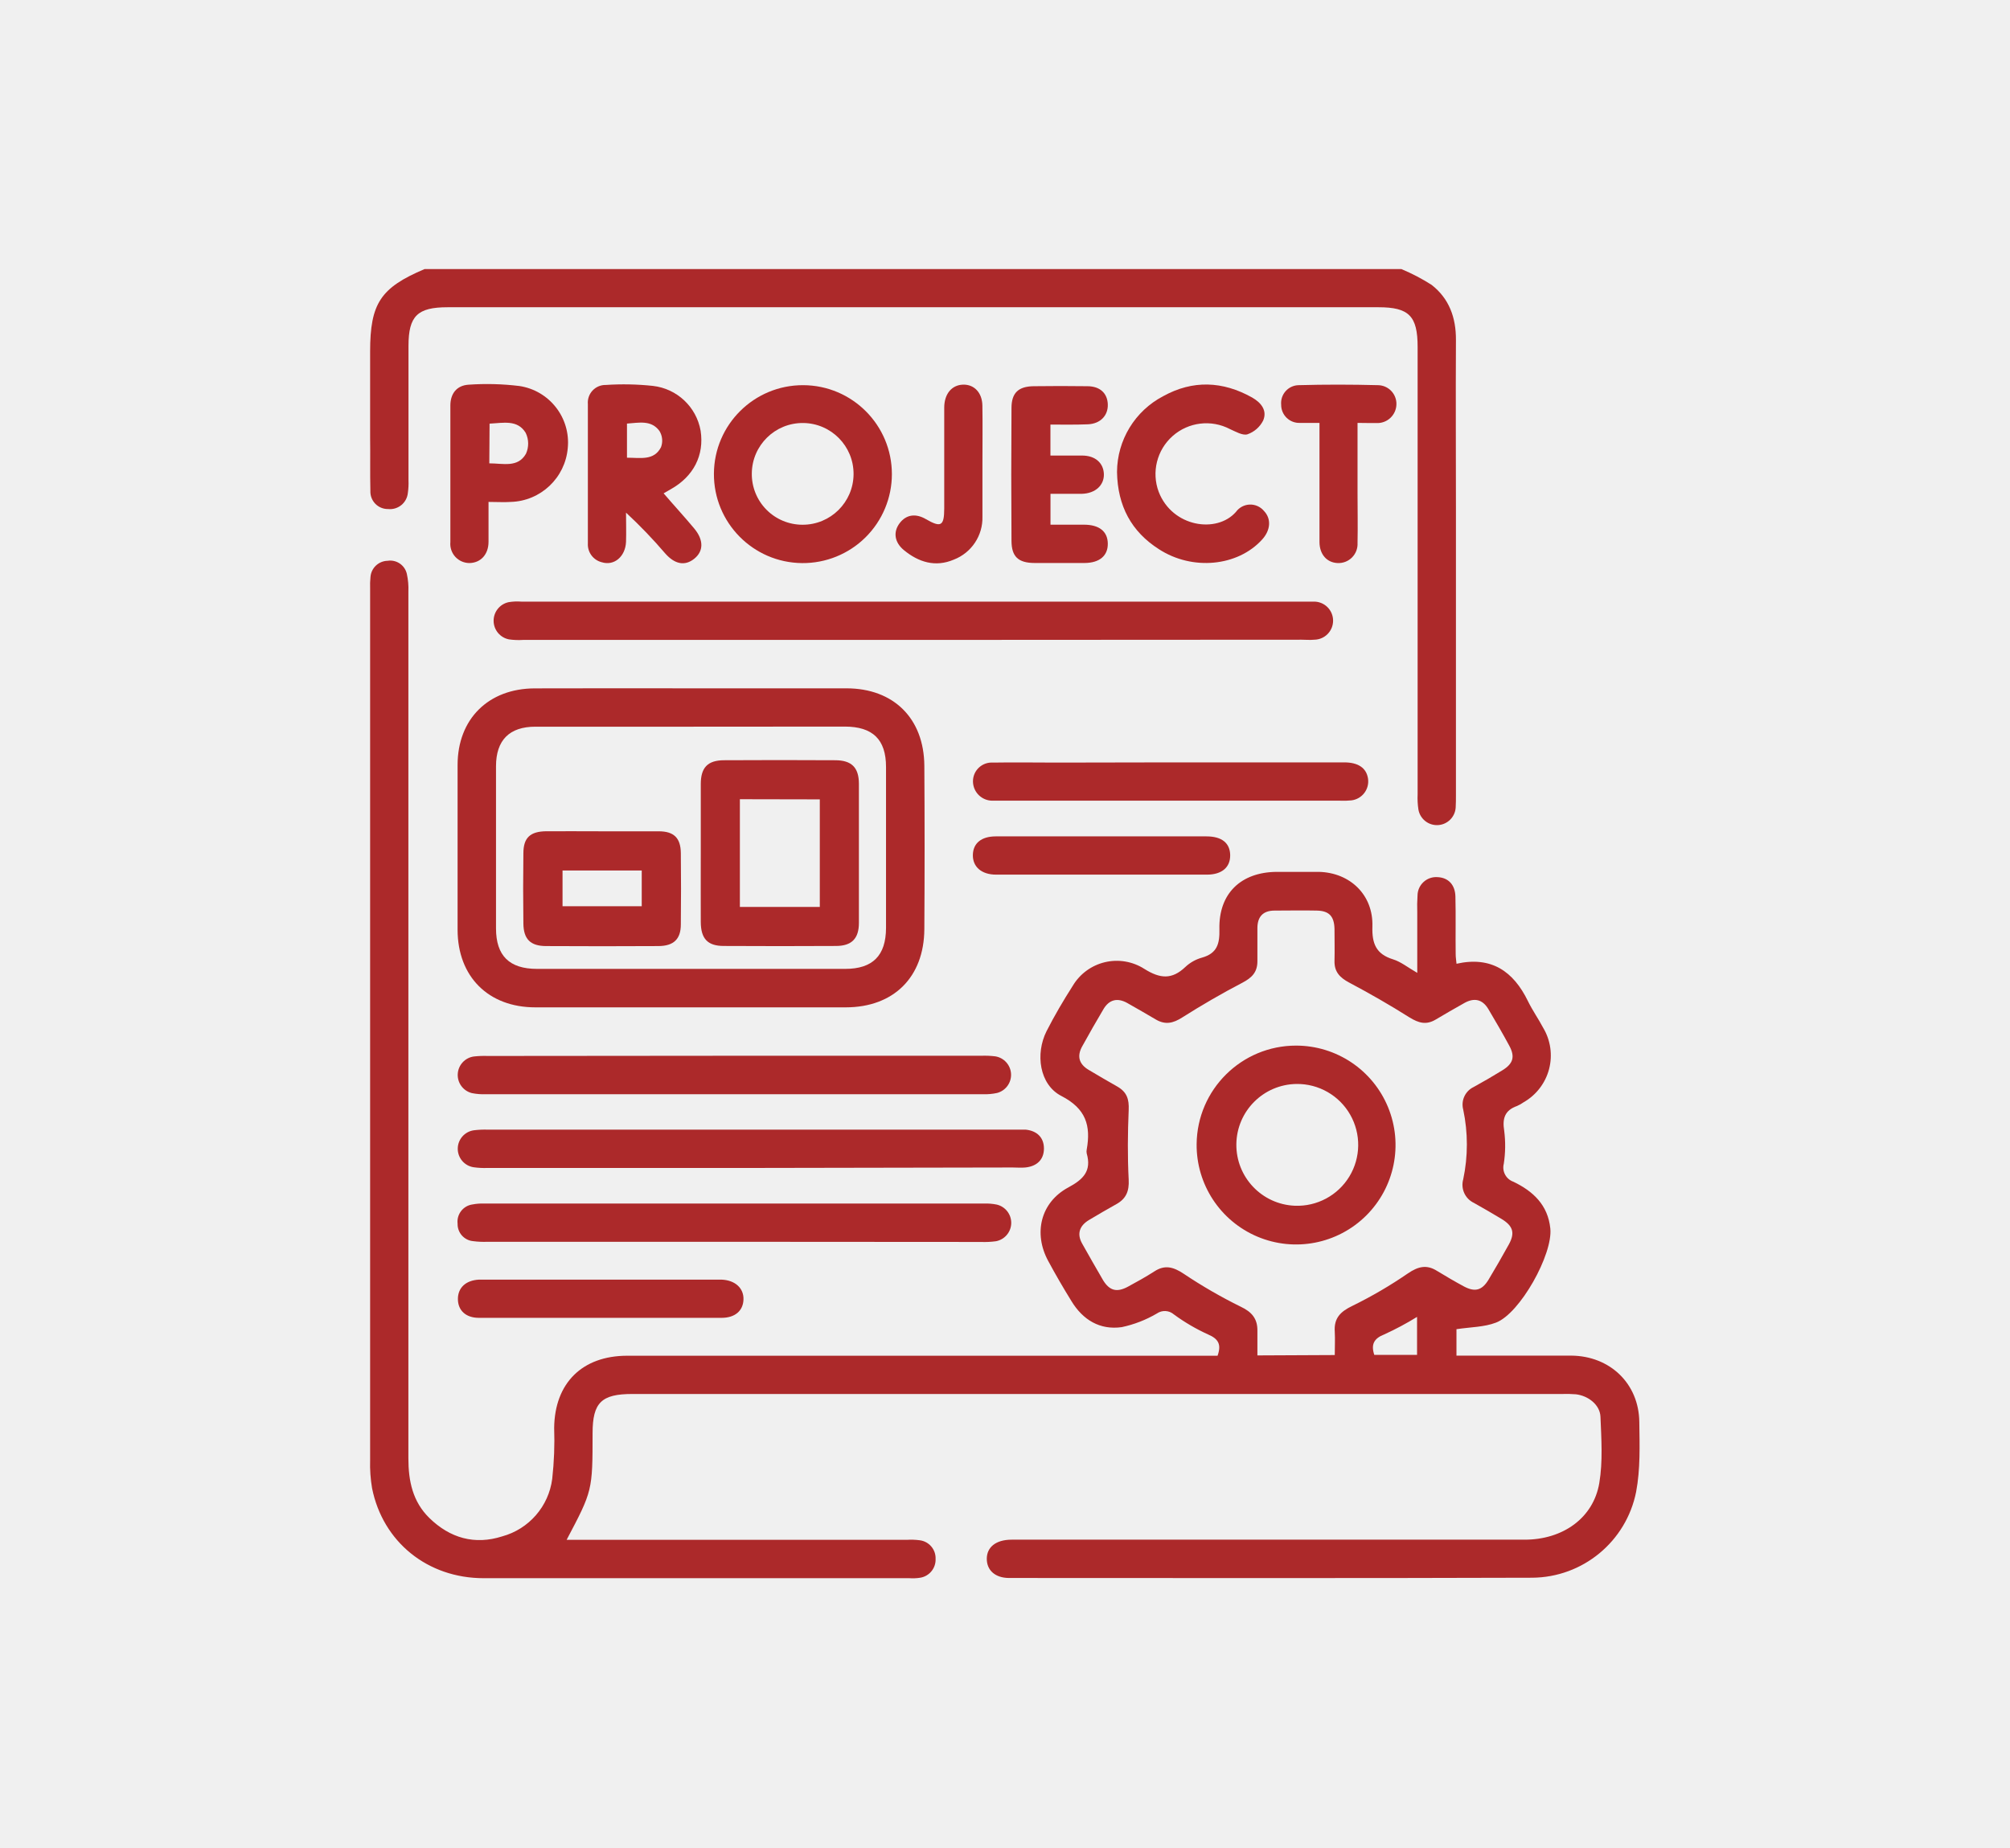
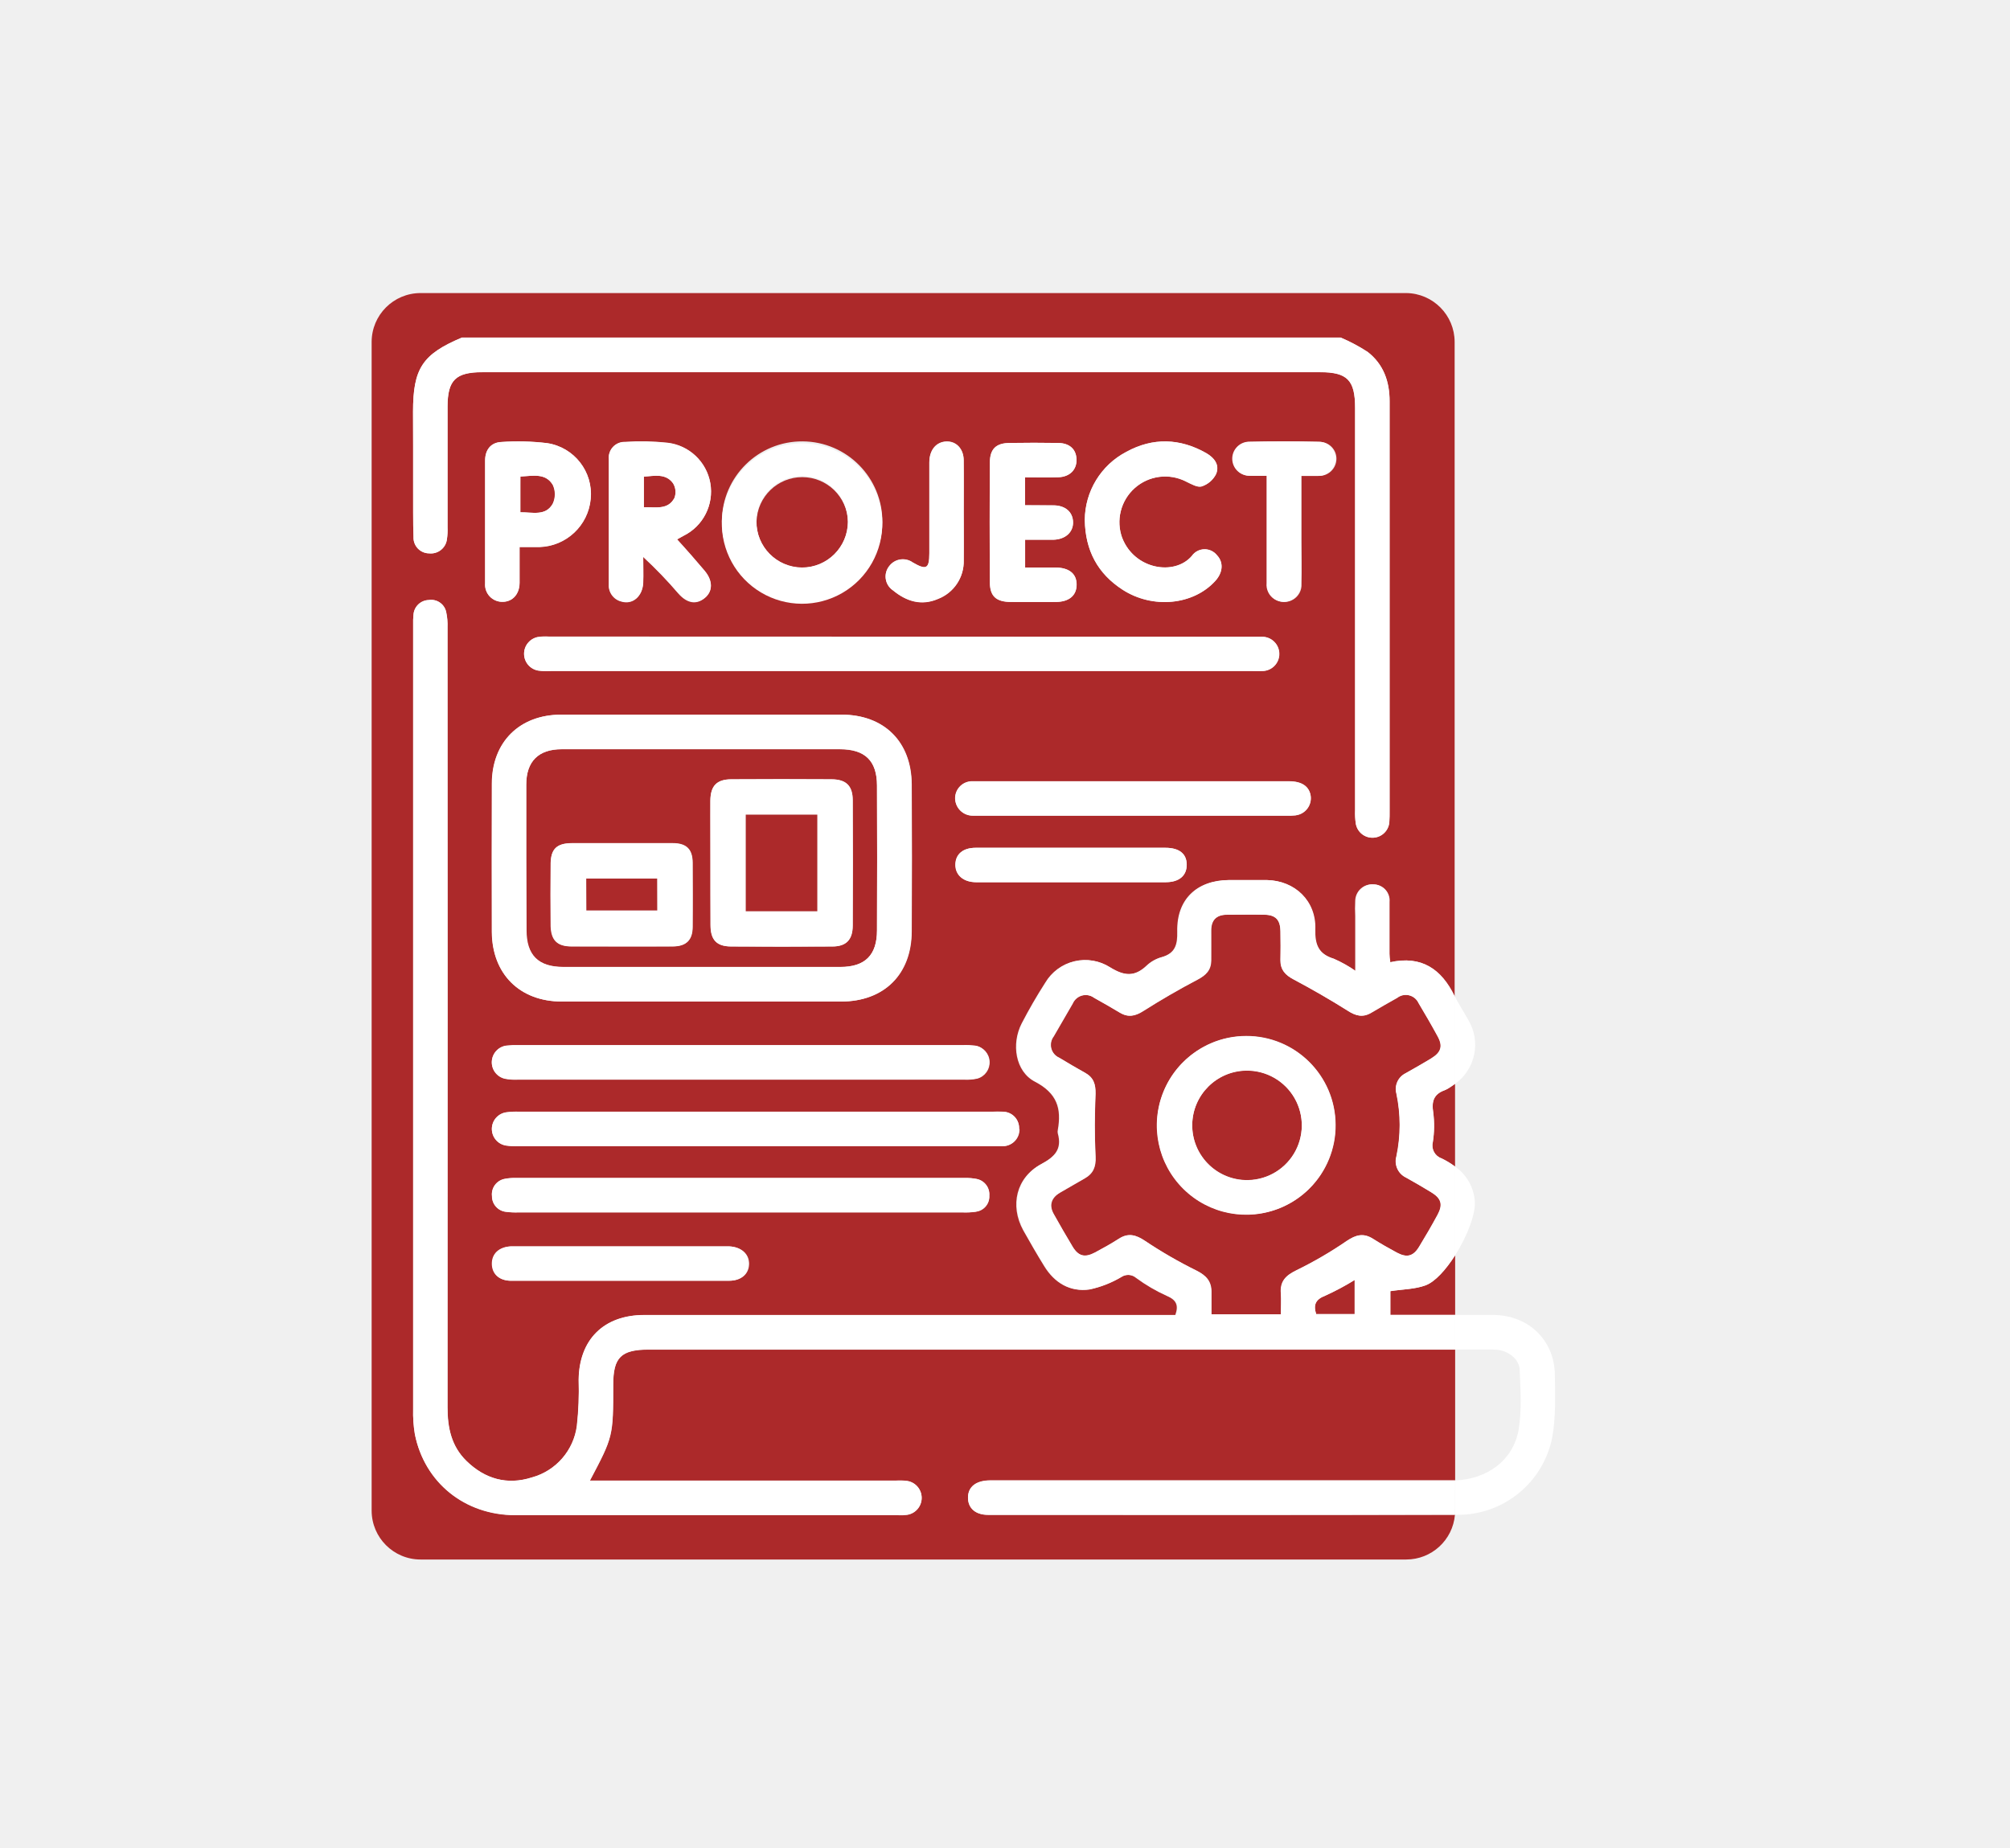
<svg xmlns="http://www.w3.org/2000/svg" id="Layer_1" data-name="Layer 1" viewBox="0 0 384 353">
  <defs>
-     <style>.cls-1{fill:#ac292a;}</style>
+     <style>.cls-1{fill:none;}.cls-2{fill:#ac292a;}.cls-3{fill:#fff;}</style>
  </defs>
-   <path class="cls-1" d="M267.74,51.42a38.27,38.27,0,0,1,5.74,3c3.37,2.61,4.69,6.27,4.67,10.52-.06,10.91,0,21.82,0,32.73v54.21c0,.82,0,1.64-.05,2.44a3.59,3.59,0,0,1-7.12.37,14.83,14.83,0,0,1-.15-2.91q0-42.75,0-85.48c0-5.92-1.65-7.59-7.49-7.59H85.52c-5.77,0-7.47,1.67-7.48,7.36V91.75a13.07,13.07,0,0,1-.12,2.43,3.43,3.43,0,0,1-3.77,3.09,3.33,3.33,0,0,1-3.39-3.47c-.08-3.42,0-6.84-.05-10.25V67.18c0-9.21,2-12.2,10.39-15.76Z" />
-   <path class="cls-1" d="M108.25,294.24h65a12.4,12.4,0,0,1,2.44.08,3.46,3.46,0,0,1,3.05,3.57,3.5,3.5,0,0,1-3,3.6,9,9,0,0,1-2,.08q-40.66,0-81.34,0c-10.72,0-19.26-6.92-21.32-17.2a27.15,27.15,0,0,1-.37-5.34q0-83.29,0-166.6a16,16,0,0,1,.07-2.19,3.35,3.35,0,0,1,3.26-3.08,3.26,3.26,0,0,1,3.69,2.52,13.14,13.14,0,0,1,.29,3.38q0,82.82,0,165.62c0,4.34.83,8.27,4,11.38,3.94,3.85,8.66,5.2,13.92,3.52a13.13,13.13,0,0,0,9.56-11,67.08,67.08,0,0,0,.37-9.74c.1-8.55,5.35-13.77,13.95-13.78H232.61c.76-2.14.18-3.22-1.82-4.07a36.69,36.69,0,0,1-6.51-3.81A2.66,2.66,0,0,0,221,251a22.45,22.45,0,0,1-6.71,2.6c-4.16.58-7.42-1.38-9.61-5-1.54-2.49-3-5-4.4-7.6-2.91-5.32-1.48-11.25,3.82-14.1,2.88-1.54,4.47-3.16,3.51-6.5a1.79,1.79,0,0,1,0-.73c.82-4.57-.13-7.82-4.85-10.25-4.19-2.16-5-8.05-2.82-12.38,1.53-3,3.21-5.86,5-8.66a9.78,9.78,0,0,1,13.68-3.24c3,1.88,5.26,2.09,7.84-.37a7.62,7.62,0,0,1,3.17-1.78c2.91-.82,3.4-2.66,3.33-5.45-.15-6.8,4.1-10.88,10.93-10.94,2.69,0,5.37,0,8.06,0,6,.14,10.43,4.43,10.24,10.43-.1,3.29.7,5.28,3.95,6.29,1.5.46,2.8,1.54,4.62,2.58V174.32a30.63,30.63,0,0,1,.05-3.18,3.56,3.56,0,0,1,3.86-3.53c2,.1,3.33,1.43,3.38,3.72.09,3.66,0,7.33.05,11,0,.55.09,1.11.16,1.83,6.64-1.49,10.87,1.43,13.65,7.15.85,1.75,2,3.37,2.9,5.08a10.29,10.29,0,0,1-3.72,14.23,6.68,6.68,0,0,1-1.27.72c-2.31.82-2.84,2.34-2.45,4.73a22.63,22.63,0,0,1-.08,6.31,2.88,2.88,0,0,0,1.83,3.43c3.78,1.82,6.6,4.45,7.06,8.93.52,4.91-5.79,16.28-10.4,18-2.25.86-4.84.84-7.53,1.25v5.05h2.64c6.43,0,12.86,0,19.29,0,7.4.06,12.92,5.34,13,12.68.06,4.46.22,9-.61,13.37a20.39,20.39,0,0,1-19.87,16.39c-33.31.11-66.61.06-99.91.05-2.65,0-4.27-1.46-4.27-3.66s1.7-3.66,4.76-3.66q49,0,98,0c7.29,0,13.14-4.14,14.26-10.84.69-4.12.39-8.43.22-12.65-.09-2.26-2.29-4-4.68-4.29a24,24,0,0,0-2.68-.06H120.82c-5.93,0-7.6,1.64-7.61,7.48C113.2,284.86,113.2,284.86,108.25,294.24ZM255,258.93c0-1.57.08-3,0-4.46-.18-2.58,1.07-3.84,3.37-4.94A83.73,83.73,0,0,0,269,243.31c1.94-1.31,3.56-1.72,5.57-.44,1.64,1,3.35,2,5.07,2.93,2.12,1.14,3.47.8,4.72-1.24q2-3.33,3.9-6.77c1.21-2.21.8-3.53-1.4-4.87q-2.61-1.57-5.27-3.06a3.83,3.83,0,0,1-2.05-4.51,32.14,32.14,0,0,0,0-13.32,3.72,3.72,0,0,1,2-4.32c1.83-1,3.68-2.08,5.48-3.19,2.07-1.27,2.46-2.59,1.32-4.7-1.27-2.36-2.63-4.68-4-7-1.12-1.87-2.69-2.22-4.58-1.16s-3.67,2.09-5.49,3.17-3.26.65-5-.42c-3.75-2.37-7.61-4.58-11.53-6.66-1.78-.95-2.84-2.06-2.79-4.12s0-4.07,0-6.11c-.06-2.42-1-3.47-3.38-3.52-2.68-.06-5.37,0-8.06,0-2.2,0-3.28,1.15-3.29,3.33s0,4.24,0,6.35-1.06,3.15-2.86,4.1c-3.94,2.05-7.78,4.29-11.53,6.66-1.71,1.09-3.2,1.43-5,.38s-3.64-2.14-5.49-3.17-3.45-.67-4.55,1.22c-1.37,2.31-2.7,4.64-4,7-1.09,1.9-.69,3.44,1.18,4.56s3.64,2.14,5.48,3.19,2.27,2.42,2.18,4.47c-.19,4.44-.23,8.9,0,13.33.11,2.17-.48,3.62-2.31,4.65s-3.52,2-5.28,3.06-2.38,2.6-1.29,4.52c1.32,2.34,2.64,4.68,4,7,1.24,2,2.62,2.36,4.75,1.21,1.71-.93,3.42-1.87,5.06-2.93,2-1.3,3.64-.82,5.57.46a94.56,94.56,0,0,0,10.9,6.3c2.13,1,3.23,2.31,3.19,4.62,0,1.53,0,3.05,0,4.69Zm15.72-7.29a57,57,0,0,1-6.25,3.34c-2,.78-2.58,1.92-1.92,3.92h8.17Z" />
-   <path class="cls-1" d="M132.18,131.53c9.84,0,19.69,0,29.53,0,9,0,14.81,5.74,14.88,14.78q.1,15.62,0,31.24c-.05,9.17-5.86,14.93-15,14.94q-29.65,0-59.31,0c-9,0-14.84-5.88-14.86-14.81q0-15.74,0-31.49c0-8.79,5.88-14.62,14.72-14.65C112.16,131.5,122.17,131.53,132.18,131.53Zm-.09,7.33c-9.93,0-19.87,0-29.8,0-5,0-7.52,2.6-7.53,7.54q0,15.51,0,31c0,5.22,2.54,7.74,7.84,7.74q29.43,0,58.87,0c5.25,0,7.78-2.53,7.8-7.81q0-15.39,0-30.78c0-5.26-2.55-7.7-7.86-7.71Q146.75,138.84,132.09,138.86Z" />
-   <path class="cls-1" d="M174.16,122.28H99.93a13.25,13.25,0,0,1-2.68-.1,3.63,3.63,0,0,1-.1-7.11,9.82,9.82,0,0,1,2.43-.11h149.7c.57,0,1.14,0,1.71,0a3.64,3.64,0,0,1,.1,7.28c-.81.08-1.63,0-2.44,0Z" />
-   <path class="cls-1" d="M143.65,223.18H93.13a14.91,14.91,0,0,1-2.68-.14,3.57,3.57,0,0,1,.08-7.06,17.12,17.12,0,0,1,2.68-.12q50.28,0,100.57,0c.73,0,1.47,0,2.19,0,2.23.24,3.49,1.59,3.47,3.65s-1.32,3.35-3.55,3.58c-.81.08-1.63,0-2.44,0Z" />
-   <path class="cls-1" d="M140.34,201.74h47.12a16.94,16.94,0,0,1,2.67.11,3.58,3.58,0,0,1,.36,7,10.72,10.72,0,0,1-2.66.24h-95a11.33,11.33,0,0,1-2.67-.21,3.57,3.57,0,0,1,.35-7,18.29,18.29,0,0,1,2.67-.1Z" />
-   <path class="cls-1" d="M140.21,237.29H93.1a16,16,0,0,1-2.68-.12,3.27,3.27,0,0,1-3-3.34,3.33,3.33,0,0,1,2.86-3.68,9.88,9.88,0,0,1,2.18-.17H188a10.37,10.37,0,0,1,2.43.2,3.58,3.58,0,0,1-.14,7,16.6,16.6,0,0,1-2.91.14Z" />
-   <path class="cls-1" d="M153.23,107.6a17,17,0,1,1,17.16-17A17,17,0,0,1,153.23,107.6Zm.08-7.33a9.72,9.72,0,1,0-9.68-9.83A9.68,9.68,0,0,0,153.31,100.27Z" />
-   <path class="cls-1" d="M126.78,94.27c2,2.33,4,4.5,5.85,6.72s1.78,4.35,0,5.78-3.71,1.06-5.53-1a93.63,93.63,0,0,0-7.5-7.81c0,1.86.06,3.71,0,5.57-.12,2.83-2.27,4.64-4.62,3.91a3.51,3.51,0,0,1-2.67-3.63c0-8.85,0-17.71,0-26.57a3.37,3.37,0,0,1,3.43-3.68,52,52,0,0,1,9,.18,10.45,10.45,0,0,1,9.11,8.57c.72,4.67-1.34,8.72-5.68,11.16Zm-7-6.81c2.58,0,5.15.61,6.5-2a3.54,3.54,0,0,0-.29-3.1c-1.57-2.16-3.93-1.57-6.21-1.42Z" />
-   <path class="cls-1" d="M223.86,145.68q16.47,0,32.94,0c2.7,0,4.24,1.08,4.55,3.08a3.65,3.65,0,0,1-3.17,4.18,14.63,14.63,0,0,1-2.2.06H191.33c-.57,0-1.14,0-1.71,0a3.71,3.71,0,0,1-3.74-3.71,3.58,3.58,0,0,1,3.83-3.57c4.06-.07,8.13,0,12.2,0Z" />
-   <path class="cls-1" d="M213.4,90.18a16.43,16.43,0,0,1,8.83-14.48c5.63-3.11,11.36-2.9,17,.27,1.74,1,2.9,2.5,2.09,4.39a5.33,5.33,0,0,1-3,2.63c-.93.28-2.28-.53-3.35-1A9.71,9.71,0,0,0,221.37,94c2.61,6.72,11.08,8,14.75,3.82a3.39,3.39,0,0,1,5.36-.18c1.42,1.49,1.28,3.66-.36,5.46-4.66,5.14-13.31,6-19.72,1.84C216.17,101.6,213.51,96.72,213.4,90.18Z" />
-   <path class="cls-1" d="M93.33,95.91c0,2.78,0,5.2,0,7.62s-1.49,4-3.6,4.06a3.66,3.66,0,0,1-3.69-4c0-8.7,0-17.39,0-26.08,0-2.3,1.21-3.85,3.46-4a50.88,50.88,0,0,1,9.72.25,10.92,10.92,0,0,1,9.25,11.85A11.26,11.26,0,0,1,97.58,95.91C96.29,96,95,95.91,93.33,95.91Zm.15-7.37c2.64,0,5.45.88,7-1.83a4.7,4.7,0,0,0-.05-4c-1.57-2.58-4.3-1.88-6.9-1.76Z" />
-   <path class="cls-1" d="M200.68,81.13v5.92c2.07,0,4.07,0,6.06,0,2.51,0,4.08,1.43,4.15,3.54s-1.61,3.7-4.2,3.77c-1.94,0-3.89,0-6,0v5.9c2.21,0,4.3,0,6.4,0,2.93,0,4.52,1.3,4.55,3.61s-1.56,3.69-4.42,3.71c-3.18,0-6.35,0-9.53,0s-4.43-1.23-4.45-4.21q-.09-12.69,0-25.4c0-2.91,1.33-4.13,4.23-4.17q5.13-.07,10.26,0c2.43,0,3.83,1.35,3.91,3.45s-1.37,3.73-3.82,3.83S203.14,81.13,200.68,81.13Z" />
-   <path class="cls-1" d="M114.66,251.82c-7.73,0-15.45,0-23.18,0-2.52,0-4-1.45-4-3.6s1.5-3.56,4-3.7c.49,0,1,0,1.46,0h43.2c.57,0,1.14,0,1.71,0,2.58.1,4.25,1.62,4.19,3.78s-1.61,3.51-4.14,3.52C130.12,251.84,122.39,251.82,114.66,251.82Z" />
-   <path class="cls-1" d="M210.49,159.82c6.67,0,13.34,0,20,0,2.94,0,4.5,1.28,4.53,3.59s-1.58,3.72-4.44,3.72q-20.15,0-40.28,0c-2.79,0-4.48-1.5-4.44-3.76s1.65-3.54,4.35-3.55C197,159.81,203.74,159.82,210.49,159.82Z" />
-   <path class="cls-1" d="M259.35,80.81V94.24c0,3.17.07,6.35,0,9.51a3.64,3.64,0,0,1-3.84,3.84c-2-.1-3.41-1.62-3.43-4,0-6.58,0-13.17,0-19.75V80.81c-1.34,0-2.52,0-3.7,0a3.45,3.45,0,0,1-3.62-3.47,3.42,3.42,0,0,1,3.36-3.74c5-.14,10.08-.13,15.12,0a3.57,3.57,0,0,1,3.54,3.64,3.65,3.65,0,0,1-3.81,3.6C261.87,80.86,260.82,80.81,259.35,80.81Z" />
-   <path class="cls-1" d="M187.69,88.47c0,3.41,0,6.83,0,10.25a8.55,8.55,0,0,1-5.48,8.22c-3.51,1.49-6.71.5-9.54-1.83-1.81-1.5-2.06-3.49-.78-5.16s3.1-1.86,5-.75c2.87,1.66,3.49,1.32,3.5-2,0-6.43,0-12.86,0-19.29,0-2.66,1.45-4.34,3.58-4.41s3.67,1.52,3.71,4C187.74,81.14,187.69,84.8,187.69,88.47Z" />
-   <path class="cls-1" d="M247.61,199.8a19,19,0,1,1-19,18.83A19,19,0,0,1,247.61,199.8Zm.08,7.33a11.64,11.64,0,0,0-.31,23.27,11.64,11.64,0,1,0,.31-23.27Z" />
-   <path class="cls-1" d="M133.88,163c0-4.39,0-8.79,0-13.18,0-3.15,1.32-4.53,4.42-4.55q10.62-.06,21.25,0c3.14,0,4.52,1.38,4.54,4.46q0,13.31,0,26.62c0,3-1.38,4.39-4.33,4.41q-10.74.06-21.49,0c-3.09,0-4.37-1.39-4.39-4.57C133.86,171.83,133.88,167.43,133.88,163Zm7.47-10.28v20.58h15.27V152.75Z" />
-   <path class="cls-1" d="M115.12,158.85c3.57,0,7.15,0,10.72,0,2.91,0,4.19,1.27,4.23,4.14.05,4.54.05,9.1,0,13.65,0,2.82-1.37,4.12-4.27,4.14q-10.72.06-21.45,0c-3,0-4.33-1.31-4.36-4.31q-.09-6.71,0-13.41c0-3,1.31-4.19,4.4-4.22C108,158.82,111.54,158.85,115.12,158.85Zm-7.65,14.32H122.6v-6.83H107.47Z" />
+   <path class="cls-1" d="M290.13,273.14c.62-3.7.35-7.59.2-11.38-.08-2-2.07-3.6-4.21-3.85a19.51,19.51,0,0,0-2.42-.06H278v25C284.23,282.61,289.16,279,290.13,273.14Z" />
+   <path class="cls-2" d="M107.59,184.79q26.47,0,52.95,0c4.72,0,7-2.27,7-7q.06-13.83,0-27.68c0-4.73-2.3-6.93-7.07-6.93q-13.18,0-26.36,0-13.41,0-26.81,0c-4.45,0-6.76,2.33-6.77,6.77q0,14,0,27.91C100.54,182.52,102.83,184.79,107.59,184.79ZM135.73,153c0-2.83,1.18-4.07,4-4.09q9.56-.06,19.11,0c2.82,0,4.07,1.24,4.08,4q.06,12,0,23.94c0,2.69-1.23,4-3.89,4q-9.66.08-19.33,0c-2.78,0-3.93-1.25-3.94-4.11,0-3.95,0-7.91,0-11.86S135.7,157,135.73,153Zm-30.49,11.89c0-2.7,1.18-3.76,4-3.79,3.22,0,6.43,0,9.65,0s6.43,0,9.65,0c2.61,0,3.77,1.15,3.8,3.72,0,4.1,0,8.19,0,12.28,0,2.54-1.22,3.71-3.83,3.72-6.43.05-12.87,0-19.3,0-2.72,0-3.88-1.18-3.92-3.88Q105.17,171,105.24,164.92Z" />
+   <path class="cls-2" d="M162,99.62a8.74,8.74,0,0,0-17.47,0,8.71,8.71,0,0,0,8.7,8.85A8.81,8.81,0,0,0,162,99.62Z" />
+   <path class="cls-2" d="M123,91.08v5.84c2.32,0,4.63.54,5.85-1.78a3.21,3.21,0,0,0-.27-2.79C127.18,90.41,125.06,90.94,123,91.08Z" />
+   <path class="cls-2" d="M156.17,155.64H142.44v18.51h13.73Z" />
+   <path class="cls-2" d="M125.58,167.86H112V174h13.61Z" />
+   <path class="cls-2" d="M276,208.32c-2.08.74-2.55,2.11-2.2,4.26a20,20,0,0,1-.08,5.68,2.59,2.59,0,0,0,1.65,3.08,15.35,15.35,0,0,1,2.61,1.58V207.1c-.27.2-.54.39-.84.58A5.83,5.83,0,0,1,276,208.32Z" />
+   <path class="cls-2" d="M272.39,245.59c-2,.77-4.36.76-6.77,1.13v4.54H278V239.86C276.26,242.61,274.18,244.91,272.39,245.59Z" />
+   <path class="cls-2" d="M251.45,251.11h7.35v-6.53a49.82,49.82,0,0,1-5.62,3C251.36,248.28,250.86,249.31,251.45,251.11Z" />
+   <path class="cls-2" d="M238.09,204.55a10.47,10.47,0,0,0-.28,20.93,10.47,10.47,0,1,0,.28-20.93Z" />
+   <path class="cls-2" d="M271.05,191.69a2.7,2.7,0,0,0-4.11-1c-1.66.93-3.31,1.87-4.94,2.84s-2.94.59-4.47-.37c-3.37-2.13-6.84-4.12-10.37-6-1.59-.84-2.55-1.84-2.5-3.7s0-3.66,0-5.49c-.06-2.18-.94-3.12-3-3.17-2.42-.06-4.84,0-7.25,0-2,0-3,1-3,3s0,3.81,0,5.71-1,2.83-2.58,3.68c-3.54,1.85-7,3.87-10.37,6-1.54,1-2.88,1.28-4.46.34s-3.28-1.93-4.94-2.85a2.71,2.71,0,0,0-4.1,1.09q-1.83,3.12-3.63,6.27a2.68,2.68,0,0,0,1.06,4.09c1.63,1,3.28,1.93,4.93,2.87s2,2.18,2,4c-.18,4-.21,8,0,12,.1,1.95-.43,3.25-2.07,4.18s-3.18,1.82-4.75,2.74-2.14,2.35-1.17,4.07c1.19,2.11,2.38,4.21,3.63,6.27,1.11,1.82,2.36,2.13,4.27,1.09,1.54-.83,3.08-1.68,4.56-2.63,1.81-1.17,3.27-.75,5,.41a87,87,0,0,0,9.81,5.67c1.91.94,2.9,2.07,2.86,4.15,0,1.37,0,2.75,0,4.22h13.27c0-1.41.07-2.71,0-4-.16-2.32,1-3.46,3-4.44a75.56,75.56,0,0,0,9.6-5.6c1.74-1.17,3.2-1.55,5-.4,1.48.94,3,1.8,4.56,2.64,1.91,1,3.13.72,4.25-1.12,1.22-2,2.39-4,3.51-6.08s.72-3.18-1.27-4.38q-2.34-1.42-4.74-2.76a3.44,3.44,0,0,1-1.84-4.05,29,29,0,0,0,0-12,3.36,3.36,0,0,1,1.77-3.89c1.65-.94,3.31-1.87,4.93-2.86,1.86-1.15,2.22-2.34,1.19-4.24C273.51,195.85,272.28,193.77,271.05,191.69Zm-33,40.38a17.06,17.06,0,1,1,17.12-17.17A17,17,0,0,1,238,232.07Z" />
+   <path class="cls-2" d="M105.64,96.24a4.21,4.21,0,0,0,0-3.59c-1.4-2.33-3.86-1.7-6.2-1.59v6.83C101.76,97.86,104.29,98.68,105.64,96.24Z" />
+   <path class="cls-2" d="M188.76,289.48c-2.38,0-3.83-1.31-3.83-3.29s1.53-3.29,4.27-3.29h88.11l.69,0v-25H124c-5.34,0-6.84,1.48-6.84,6.73,0,9.88,0,9.88-4.46,18.32h58.46a11.41,11.41,0,0,1,2.19.07,3.27,3.27,0,0,1,0,6.45,8.49,8.49,0,0,1-1.75.07q-36.58,0-73.17,0c-9.64,0-17.32-6.22-19.17-15.46a25,25,0,0,1-.33-4.81q0-74.92,0-149.84a14.51,14.51,0,0,1,.07-2,3,3,0,0,1,2.93-2.76,2.93,2.93,0,0,1,3.32,2.26,11.87,11.87,0,0,1,.26,3q0,74.49,0,149c0,3.9.74,7.43,3.6,10.23,3.54,3.46,7.79,4.68,12.52,3.17a11.82,11.82,0,0,0,8.6-9.89,62.19,62.19,0,0,0,.34-8.76c.08-7.69,4.8-12.39,12.54-12.39H224.53c.68-1.93.16-2.9-1.64-3.67a32.07,32.07,0,0,1-5.85-3.42,2.4,2.4,0,0,0-2.92-.15,20,20,0,0,1-6,2.35c-3.74.51-6.67-1.25-8.64-4.46-1.38-2.24-2.7-4.53-4-6.84-2.61-4.77-1.33-10.11,3.44-12.67,2.59-1.39,4-2.85,3.16-5.85a1.43,1.43,0,0,1,0-.65c.73-4.11-.12-7-4.36-9.23-3.77-1.94-4.55-7.24-2.54-11.14q2.07-4,4.5-7.78A8.81,8.81,0,0,1,212,184.83c2.7,1.69,4.73,1.88,7.05-.33a6.84,6.84,0,0,1,2.85-1.6c2.62-.73,3.06-2.4,3-4.91-.14-6.1,3.69-9.78,9.83-9.83,2.41,0,4.83,0,7.25,0,5.36.12,9.38,4,9.21,9.37-.09,3,.62,4.76,3.55,5.66a24.2,24.2,0,0,1,4.16,2.33c0-3.71,0-7.1,0-10.49a27.29,27.29,0,0,1,0-2.86,3.22,3.22,0,0,1,3.47-3.18,3.07,3.07,0,0,1,3,3.35c.08,3.29,0,6.59,0,9.88,0,.5.09,1,.15,1.65,6-1.34,9.78,1.29,12.28,6.43,0,.07.07.13.1.2V65.35A9.35,9.35,0,0,0,268.65,56H80.35A9.35,9.35,0,0,0,71,65.35v223.3A9.35,9.35,0,0,0,80.35,298h188.3a9.34,9.34,0,0,0,9.31-8.56C248.23,289.53,218.49,289.49,188.76,289.48Zm-96.07-178c0-7.82,0-15.64,0-23.46,0-2.06,1.09-3.46,3.11-3.55a46.34,46.34,0,0,1,8.74.22,9.83,9.83,0,0,1,8.32,10.66,10.13,10.13,0,0,1-9.77,9.19c-1.16,0-2.32,0-3.82,0,0,2.49,0,4.67,0,6.85S97.9,115,96,115A3.28,3.28,0,0,1,92.69,111.45Zm41.91-2.37c1.62,1.91,1.6,3.91,0,5.2s-3.34,1-5-.88a82.78,82.78,0,0,0-6.74-7c0,1.67.06,3.34,0,5-.11,2.55-2,4.18-4.15,3.53a3.17,3.17,0,0,1-2.41-3.27c0-8,0-15.93,0-23.9a3,3,0,0,1,3.09-3.31,47.48,47.48,0,0,1,8.09.16,9.38,9.38,0,0,1,3.09,17.75l-1.26.7C131.17,105.13,132.91,107.09,134.6,109.08Zm104.92,12.56c.51,0,1,0,1.54,0a3.27,3.27,0,0,1,.08,6.54c-.72.07-1.46,0-2.19,0H105.19a11.34,11.34,0,0,1-2.41-.09,3.26,3.26,0,0,1-.09-6.39,8.85,8.85,0,0,1,2.19-.1ZM137.91,99.57A15.33,15.33,0,1,1,153.13,115,15.39,15.39,0,0,1,137.91,99.57Zm46.2,7.47a7.69,7.69,0,0,1-4.94,7.39c-3.15,1.35-6,.46-8.57-1.64a3.18,3.18,0,0,1-.71-4.65,3.26,3.26,0,0,1,4.5-.67c2.58,1.49,3.14,1.19,3.15-1.77,0-5.78,0-11.56,0-17.35,0-2.39,1.3-3.9,3.22-4s3.3,1.37,3.34,3.55c0,3.29,0,6.59,0,9.88C184.12,100.89,184.16,104,184.11,107Zm17.15-10.48c2.25,0,3.67,1.28,3.73,3.18s-1.45,3.33-3.77,3.39c-1.75,0-3.5,0-5.39,0v5.31c2,0,3.87,0,5.75,0,2.63,0,4.06,1.17,4.09,3.24s-1.4,3.32-4,3.34c-2.86,0-5.71,0-8.57,0s-4-1.11-4-3.78q-.08-11.43,0-22.85c0-2.62,1.19-3.72,3.8-3.75,3.08-.05,6.15-.05,9.23,0,2.18,0,3.44,1.22,3.52,3.11s-1.23,3.35-3.44,3.44-4.21,0-6.42,0v5.33C197.67,96.55,199.46,96.52,201.26,96.56Zm13.15,6.27c2.36,6,10,7.25,13.27,3.44a3,3,0,0,1,4.82-.16c1.28,1.34,1.16,3.29-.32,4.91-4.2,4.62-12,5.4-17.74,1.66-4.7-3.05-7.1-7.44-7.19-13.32a14.78,14.78,0,0,1,7.94-13c5.06-2.8,10.22-2.61,15.26.24,1.57.88,2.61,2.25,1.88,4a4.71,4.71,0,0,1-2.74,2.36c-.84.25-2.05-.47-3-.93a8.74,8.74,0,0,0-12.17,10.87ZM94,149.74c0-7.91,5.28-13.16,13.24-13.18,9,0,18,0,27,0s17.71,0,26.57,0c8.1,0,13.32,5.16,13.38,13.28q.09,14.06,0,28.1c0,8.25-5.27,13.43-13.48,13.44q-26.67,0-53.35,0c-8.06,0-13.35-5.29-13.37-13.32Q93.91,163.9,94,149.74Zm90,50a16.09,16.09,0,0,1,2.41.1,3.22,3.22,0,0,1,.32,6.27,9.5,9.5,0,0,1-2.39.21H98.84a10.11,10.11,0,0,1-2.4-.18,3.21,3.21,0,0,1,.31-6.31,17.54,17.54,0,0,1,2.41-.09h84.75Zm-44.62,45c-6.95,0-13.9,0-20.85,0s-13.9,0-20.85,0c-2.26,0-3.62-1.31-3.63-3.24s1.35-3.2,3.58-3.33c.44,0,.88,0,1.32,0h38.85c.52,0,1,0,1.54,0,2.32.1,3.82,1.46,3.77,3.4S141.57,244.72,139.29,244.73Zm47.13-13.19a14.3,14.3,0,0,1-2.62.13H99.05a14.86,14.86,0,0,1-2.41-.11,3,3,0,0,1-2.66-3,3,3,0,0,1,2.57-3.31,9.2,9.2,0,0,1,2-.15h85.85a9.88,9.88,0,0,1,2.18.18,3,3,0,0,1,2.44,3.19A2.92,2.92,0,0,1,186.42,231.54Zm8.27-15.82A3.16,3.16,0,0,1,191.5,219c-.73.07-1.47,0-2.2,0H99.07a13.69,13.69,0,0,1-2.4-.12,3.21,3.21,0,0,1,.07-6.35,14.86,14.86,0,0,1,2.41-.11H189.6a18.44,18.44,0,0,1,2,0A3.12,3.12,0,0,1,194.69,215.72Zm28-47.14q-18.11,0-36.22,0c-2.51,0-4-1.35-4-3.38S184,162,186.41,162c6.07,0,12.15,0,18.22,0s12,0,18,0c2.65,0,4.06,1.14,4.08,3.22S225.29,168.58,222.71,168.58Zm24.81-12.77a12.89,12.89,0,0,1-2,.06H187.4c-.52,0-1,0-1.54,0a3.35,3.35,0,0,1-3.37-3.34,3.25,3.25,0,0,1,3.45-3.22c3.65-.06,7.31,0,11,0h49.38c2.42,0,3.81,1,4.09,2.77A3.3,3.3,0,0,1,247.52,155.81Zm4.26-64.88c-.94,0-1.88,0-3.2,0V103c0,2.85.06,5.7,0,8.55a3.28,3.28,0,1,1-6.54-.11c0-5.92,0-11.85,0-17.77V90.93c-1.21,0-2.27,0-3.33,0a3.25,3.25,0,0,1-.23-6.49c4.52-.12,9.06-.12,13.59,0a3.21,3.21,0,0,1,3.18,3.28A3.29,3.29,0,0,1,251.78,90.93ZM78.91,78.68c0-8.28,1.78-11,9.35-14.18H256.12a33,33,0,0,1,5.16,2.74c3,2.34,4.22,5.63,4.2,9.46,0,9.81,0,19.62,0,29.43V154.9c0,.73,0,1.46-.05,2.19a3.23,3.23,0,0,1-6.4.33,13.42,13.42,0,0,1-.14-2.62V77.92c0-5.33-1.49-6.83-6.74-6.83H92.23c-5.19,0-6.72,1.51-6.73,6.62q0,11.54,0,23.07a11.3,11.3,0,0,1-.11,2.18A3.09,3.09,0,0,1,82,105.74a3,3,0,0,1-3-3.12c-.08-3.07,0-6.15,0-9.23Z" />
+   <path class="cls-3" d="M79,102.62a3,3,0,0,0,3,3.12A3.09,3.09,0,0,0,85.39,103a11.3,11.3,0,0,0,.11-2.18q0-11.53,0-23.07c0-5.11,1.54-6.62,6.73-6.62H252.14c5.25,0,6.74,1.5,6.74,6.83V154.8a13.42,13.42,0,0,0,.14,2.62,3.23,3.23,0,0,0,6.4-.33c.06-.73.05-1.46.05-2.19V106.13c0-9.81,0-19.62,0-29.43,0-3.83-1.16-7.12-4.2-9.46a33,33,0,0,0-5.16-2.74H88.26c-7.57,3.2-9.35,5.9-9.35,14.18V93.39C78.92,96.47,78.88,99.55,79,102.62Z" />
+   <path class="cls-3" d="M297.05,262.67c-.09-6.6-5.06-11.35-11.71-11.4-2.45,0-4.89,0-7.34,0v6.6h5.7a19.51,19.51,0,0,1,2.42.06c2.14.25,4.13,1.82,4.21,3.85.15,3.79.42,7.68-.2,11.38-1,5.81-5.9,9.47-12.13,9.73v5.78c0,.27,0,.53,0,.79h.66a18.36,18.36,0,0,0,17.88-14.75C297.25,270.79,297.1,266.68,297.05,262.67Z" />
+   <path class="cls-3" d="M280.5,194.88c-.8-1.47-1.75-2.88-2.5-4.37V207.1A9.2,9.2,0,0,0,280.5,194.88Z" />
+   <path class="cls-3" d="M281.74,229.37a8.87,8.87,0,0,0-3.74-6.45v16.94C280.29,236.26,282,231.88,281.74,229.37Z" />
+   <path class="cls-3" d="M278,282.87l-.69,0H189.2c-2.74,0-4.27,1.2-4.27,3.29s1.45,3.29,3.83,3.29c29.73,0,59.47,0,89.2,0,0-.26,0-.52,0-.79Z" />
+   <path class="cls-3" d="M265.62,183.88c-.06-.65-.14-1.15-.15-1.65,0-3.29,0-6.59,0-9.88a3.07,3.07,0,0,0-3-3.35,3.22,3.22,0,0,0-3.47,3.18,27.29,27.29,0,0,0,0,2.86c0,3.39,0,6.78,0,10.49a24.2,24.2,0,0,0-4.16-2.33c-2.93-.9-3.64-2.69-3.55-5.66.17-5.39-3.85-9.25-9.21-9.37-2.42,0-4.84,0-7.25,0-6.14.05-10,3.73-9.83,9.83.06,2.51-.38,4.18-3,4.91a6.84,6.84,0,0,0-2.85,1.6c-2.32,2.21-4.35,2-7.05.33a8.81,8.81,0,0,0-12.31,2.92q-2.43,3.78-4.5,7.78c-2,3.9-1.23,9.2,2.54,11.14,4.24,2.19,5.09,5.12,4.36,9.23a1.43,1.43,0,0,0,0,.65c.86,3-.57,4.46-3.16,5.85-4.77,2.56-6,7.9-3.44,12.67,1.26,2.31,2.58,4.6,4,6.84,2,3.21,4.9,5,8.64,4.46a20,20,0,0,0,6-2.35,2.4,2.4,0,0,1,2.92.15,32.07,32.07,0,0,0,5.85,3.42c1.8.77,2.32,1.74,1.64,3.67H123.08c-7.74,0-12.46,4.7-12.54,12.39a62.19,62.19,0,0,1-.34,8.76,11.82,11.82,0,0,1-8.6,9.89c-4.73,1.51-9,.29-12.52-3.17-2.86-2.8-3.61-6.33-3.6-10.23q.06-74.49,0-149a11.87,11.87,0,0,0-.26-3,2.93,2.93,0,0,0-3.32-2.26A3,3,0,0,0,79,117.39a14.51,14.51,0,0,0-.07,2q0,74.91,0,149.84a25,25,0,0,0,.33,4.81c1.85,9.24,9.53,15.45,19.17,15.46q36.58,0,73.17,0a8.49,8.49,0,0,0,1.75-.07,3.27,3.27,0,0,0,0-6.45,11.41,11.41,0,0,0-2.19-.07H112.68c4.45-8.44,4.45-8.44,4.46-18.32,0-5.25,1.5-6.73,6.84-6.73H278v-6.6H265.62v-4.54c2.41-.37,4.74-.36,6.77-1.13,1.79-.68,3.87-3,5.61-5.73V222.92a15.35,15.35,0,0,0-2.61-1.58,2.59,2.59,0,0,1-1.65-3.08,20,20,0,0,0,.08-5.68c-.35-2.15.12-3.52,2.2-4.26a5.83,5.83,0,0,0,1.14-.64c.3-.19.57-.38.84-.58V190.51c0-.07-.07-.13-.1-.2C275.4,185.17,271.59,182.54,265.62,183.88Zm-6.82,67.23h-7.35c-.59-1.8-.09-2.83,1.73-3.52a49.82,49.82,0,0,0,5.62-3Zm14.66-48.9c-1.62,1-3.28,1.92-4.93,2.86a3.36,3.36,0,0,0-1.77,3.89,29,29,0,0,1,0,12,3.44,3.44,0,0,0,1.84,4.05q2.4,1.33,4.74,2.76c2,1.2,2.35,2.39,1.27,4.38s-2.29,4.08-3.51,6.08c-1.12,1.84-2.34,2.15-4.25,1.12-1.55-.84-3.08-1.7-4.56-2.64-1.81-1.15-3.27-.77-5,.4a75.56,75.56,0,0,1-9.6,5.6c-2.08,1-3.2,2.12-3,4.44.09,1.3,0,2.6,0,4H231.4c0-1.47,0-2.85,0-4.22,0-2.08-1-3.21-2.86-4.15a87,87,0,0,1-9.81-5.67c-1.73-1.16-3.19-1.58-5-.41-1.48.95-3,1.8-4.56,2.63-1.91,1-3.16.73-4.27-1.09-1.25-2.06-2.44-4.16-3.63-6.27-1-1.72-.5-3.08,1.17-4.07s3.16-1.84,4.75-2.74,2.17-2.23,2.07-4.18c-.2-4-.17-8,0-12,.08-1.84-.39-3.12-2-4s-3.3-1.89-4.93-2.87a2.68,2.68,0,0,1-1.06-4.09q1.8-3.15,3.63-6.27a2.71,2.71,0,0,1,4.1-1.09q2.49,1.38,4.94,2.85c1.58.94,2.92.63,4.46-.34,3.38-2.13,6.83-4.15,10.37-6,1.62-.85,2.56-1.88,2.58-3.68s0-3.81,0-5.71,1-3,3-3c2.41,0,4.83-.05,7.25,0,2.1.05,3,1,3,3.17q.06,2.74,0,5.49c0,1.86.91,2.86,2.5,3.7,3.53,1.88,7,3.87,10.37,6,1.53,1,2.87,1.32,4.47.37s3.28-1.91,4.94-2.84a2.7,2.7,0,0,1,4.11,1c1.23,2.08,2.46,4.16,3.6,6.28C275.68,199.87,275.32,201.06,273.46,202.21Z" />
+   <path class="cls-3" d="M107.31,191.38q26.67,0,53.35,0c8.21,0,13.43-5.19,13.48-13.44q.08-14,0-28.1c-.06-8.12-5.28-13.26-13.38-13.28-8.86,0-17.71,0-26.57,0s-18,0-27,0c-8,0-13.22,5.27-13.24,13.18q0,14.16,0,28.32C94,186.09,99.25,191.37,107.31,191.38Zm-6.77-41.46c0-4.44,2.32-6.76,6.77-6.77q13.41,0,26.81,0,13.17,0,26.36,0c4.77,0,7.05,2.2,7.07,6.93q.06,13.85,0,27.68c0,4.76-2.29,7-7,7q-26.47,0-52.95,0c-4.76,0-7-2.27-7-7Q100.51,163.88,100.54,149.92Z" />
+   <path class="cls-3" d="M102.69,121.75a3.26,3.26,0,0,0,.09,6.39,11.34,11.34,0,0,0,2.41.09H239c.73,0,1.47,0,2.19,0a3.27,3.27,0,0,0-.08-6.54c-.51,0-1,0-1.54,0H104.88A8.85,8.85,0,0,0,102.69,121.75Z" />
+   <path class="cls-3" d="M191.57,212.45a18.44,18.44,0,0,0-2,0H99.15a14.86,14.86,0,0,0-2.41.11,3.21,3.21,0,0,0-.07,6.35,13.69,13.69,0,0,0,2.4.12H189.3c.73,0,1.47,0,2.2,0a3.16,3.16,0,0,0,3.19-3.23A3.12,3.12,0,0,0,191.57,212.45Z" />
+   <path class="cls-3" d="M99.16,199.7a17.54,17.54,0,0,0-2.41.09,3.21,3.21,0,0,0-.31,6.31,10.11,10.11,0,0,0,2.4.18h85.41a9.5,9.5,0,0,0,2.39-.21,3.22,3.22,0,0,0-.32-6.27,16.09,16.09,0,0,0-2.41-.1H99.16Z" />
+   <path class="cls-3" d="M186.54,225.27a9.88,9.88,0,0,0-2.18-.18H98.51a9.2,9.2,0,0,0-2,.15A3,3,0,0,0,94,228.55a3,3,0,0,0,2.66,3,14.86,14.86,0,0,0,2.41.11H183.8a14.3,14.3,0,0,0,2.62-.13,2.92,2.92,0,0,0,2.56-3.08A3,3,0,0,0,186.54,225.27Z" />
+   <path class="cls-3" d="M168.56,99.75a15.33,15.33,0,0,0-30.65-.18,15.33,15.33,0,1,0,30.65.18Zm-24.06-.16a8.74,8.74,0,1,1,8.7,8.85A8.79,8.79,0,0,1,144.5,99.59Z" />
+   <path class="cls-3" d="M135.71,92.3a9.42,9.42,0,0,0-8.2-7.71,47.48,47.48,0,0,0-8.09-.16,3,3,0,0,0-3.09,3.31c0,8,0,15.94,0,23.9a3.17,3.17,0,0,0,2.41,3.27c2.11.65,4-1,4.15-3.53.08-1.66,0-3.33,0-5a82.78,82.78,0,0,1,6.74,7c1.64,1.83,3.45,2.13,5,.88s1.61-3.29,0-5.2-3.43-4-5.26-6l1.26-.7A9.45,9.45,0,0,0,135.71,92.3Zm-6.85,2.84c-1.22,2.32-3.53,1.74-5.85,1.78V91.08c2-.14,4.17-.67,5.58,1.27A3.21,3.21,0,0,1,128.86,95.14Z" />
+   <path class="cls-3" d="M246.29,149.28H196.91c-3.66,0-7.32,0-11,0a3.25,3.25,0,0,0-3.45,3.22,3.35,3.35,0,0,0,3.37,3.34c.51,0,1,0,1.54,0h58.15a12.89,12.89,0,0,0,2-.06,3.3,3.3,0,0,0,2.86-3.76C250.1,150.25,248.71,149.29,246.29,149.28Z" />
+   <path class="cls-3" d="M226.58,92c1,.46,2.17,1.18,3,.93a4.71,4.71,0,0,0,2.74-2.36c.73-1.7-.31-3.07-1.88-4-5-2.85-10.2-3-15.26-.24a14.78,14.78,0,0,0-7.94,13c.09,5.88,2.49,10.27,7.19,13.32,5.77,3.74,13.54,3,17.74-1.66,1.48-1.62,1.6-3.57.32-4.91a3,3,0,0,0-4.82.16c-3.3,3.81-10.91,2.61-13.27-3.44A8.74,8.74,0,0,1,226.58,92Z" />
+   <path class="cls-3" d="M99.25,111.37c0-2.18,0-4.36,0-6.85,1.5,0,2.66,0,3.82,0a10.13,10.13,0,0,0,9.77-9.19,9.83,9.83,0,0,0-8.32-10.66,46.34,46.34,0,0,0-8.74-.22c-2,.09-3.11,1.49-3.11,3.55,0,7.82,0,15.64,0,23.46A3.28,3.28,0,0,0,96,115C97.9,115,99.2,113.58,99.25,111.37Zm.14-20.31c2.34-.11,4.8-.74,6.2,1.59a4.21,4.21,0,0,1,0,3.59c-1.35,2.44-3.88,1.62-6.25,1.65Z" />
+   <path class="cls-3" d="M202.23,91.2c2.21-.09,3.51-1.47,3.44-3.44s-1.34-3.07-3.52-3.11c-3.08-.05-6.15-.05-9.23,0-2.61,0-3.78,1.13-3.8,3.75q-.08,11.41,0,22.85c0,2.67,1.25,3.76,4,3.78s5.71,0,8.57,0c2.57,0,4-1.24,4-3.34s-1.46-3.22-4.09-3.24c-1.88,0-3.77,0-5.75,0v-5.31c1.89,0,3.64,0,5.39,0,2.32-.06,3.83-1.44,3.77-3.39s-1.48-3.14-3.73-3.18c-1.8,0-3.59,0-5.45,0V91.22C198,91.22,200.13,91.28,202.23,91.2Z" />
+   <path class="cls-3" d="M139.25,238.16c-.51,0-1,0-1.54,0H98.86c-.44,0-.88,0-1.32,0-2.23.13-3.59,1.4-3.58,3.33s1.37,3.22,3.63,3.24c7,0,13.9,0,20.85,0s13.9,0,20.85,0c2.28,0,3.67-1.27,3.73-3.17S141.57,238.26,139.25,238.16Z" />
+   <path class="cls-3" d="M222.63,162c-6,0-12,0-18,0s-12.15,0-18.22,0c-2.43,0-3.87,1.22-3.91,3.19s1.48,3.38,4,3.38q18.12,0,36.22,0c2.58,0,4-1.26,4-3.35S225.28,162,222.63,162Z" />
+   <path class="cls-3" d="M252,84.41c-4.53-.1-9.07-.1-13.59,0a3.25,3.25,0,0,0,.23,6.49c1.06.06,2.12,0,3.33,0v2.76c0,5.92,0,11.85,0,17.77a3.28,3.28,0,1,0,6.54.11c.1-2.85,0-5.7,0-8.55V90.94c1.32,0,2.26,0,3.2,0a3.29,3.29,0,0,0,3.42-3.24A3.21,3.21,0,0,0,252,84.41Z" />
+   <path class="cls-3" d="M184.11,87.94c0-2.18-1.46-3.62-3.34-3.55s-3.2,1.57-3.22,4c0,5.79,0,11.57,0,17.35,0,3-.57,3.26-3.15,1.77a3.26,3.26,0,0,0-4.5.67,3.18,3.18,0,0,0,.71,4.65c2.54,2.1,5.42,3,8.57,1.64a7.69,7.69,0,0,0,4.94-7.39c0-3.07,0-6.15,0-9.22C184.12,94.53,184.16,91.23,184.11,87.94Z" />
+   <path class="cls-3" d="M238,198a17.06,17.06,0,1,0,17.12,16.94A17,17,0,0,0,238,198Zm-.2,27.52a10.47,10.47,0,0,1,.28-20.93,10.47,10.47,0,1,1-.28,20.93Z" />
+   <path class="cls-3" d="M135.73,176.75c0,2.86,1.16,4.09,3.94,4.11q9.68.06,19.33,0c2.66,0,3.88-1.27,3.89-4q.06-12,0-23.94c0-2.77-1.26-4-4.08-4q-9.56-.06-19.11,0c-2.79,0-3.95,1.26-4,4.09,0,3.95,0,7.9,0,11.86S135.7,172.8,135.73,176.75Zm6.71-21.11h13.73v18.51H142.44Z" />
+   <path class="cls-3" d="M109.16,180.86c6.43,0,12.87,0,19.3,0,2.61,0,3.8-1.18,3.83-3.72.06-4.09.05-8.18,0-12.28,0-2.57-1.19-3.69-3.8-3.72-3.22,0-6.43,0-9.65,0s-6.43,0-9.65,0c-2.78,0-3.92,1.09-4,3.79q-.08,6,0,12.06C105.28,179.68,106.44,180.84,109.16,180.86Zm2.81-13h13.61V174H112Z" />
</svg>
